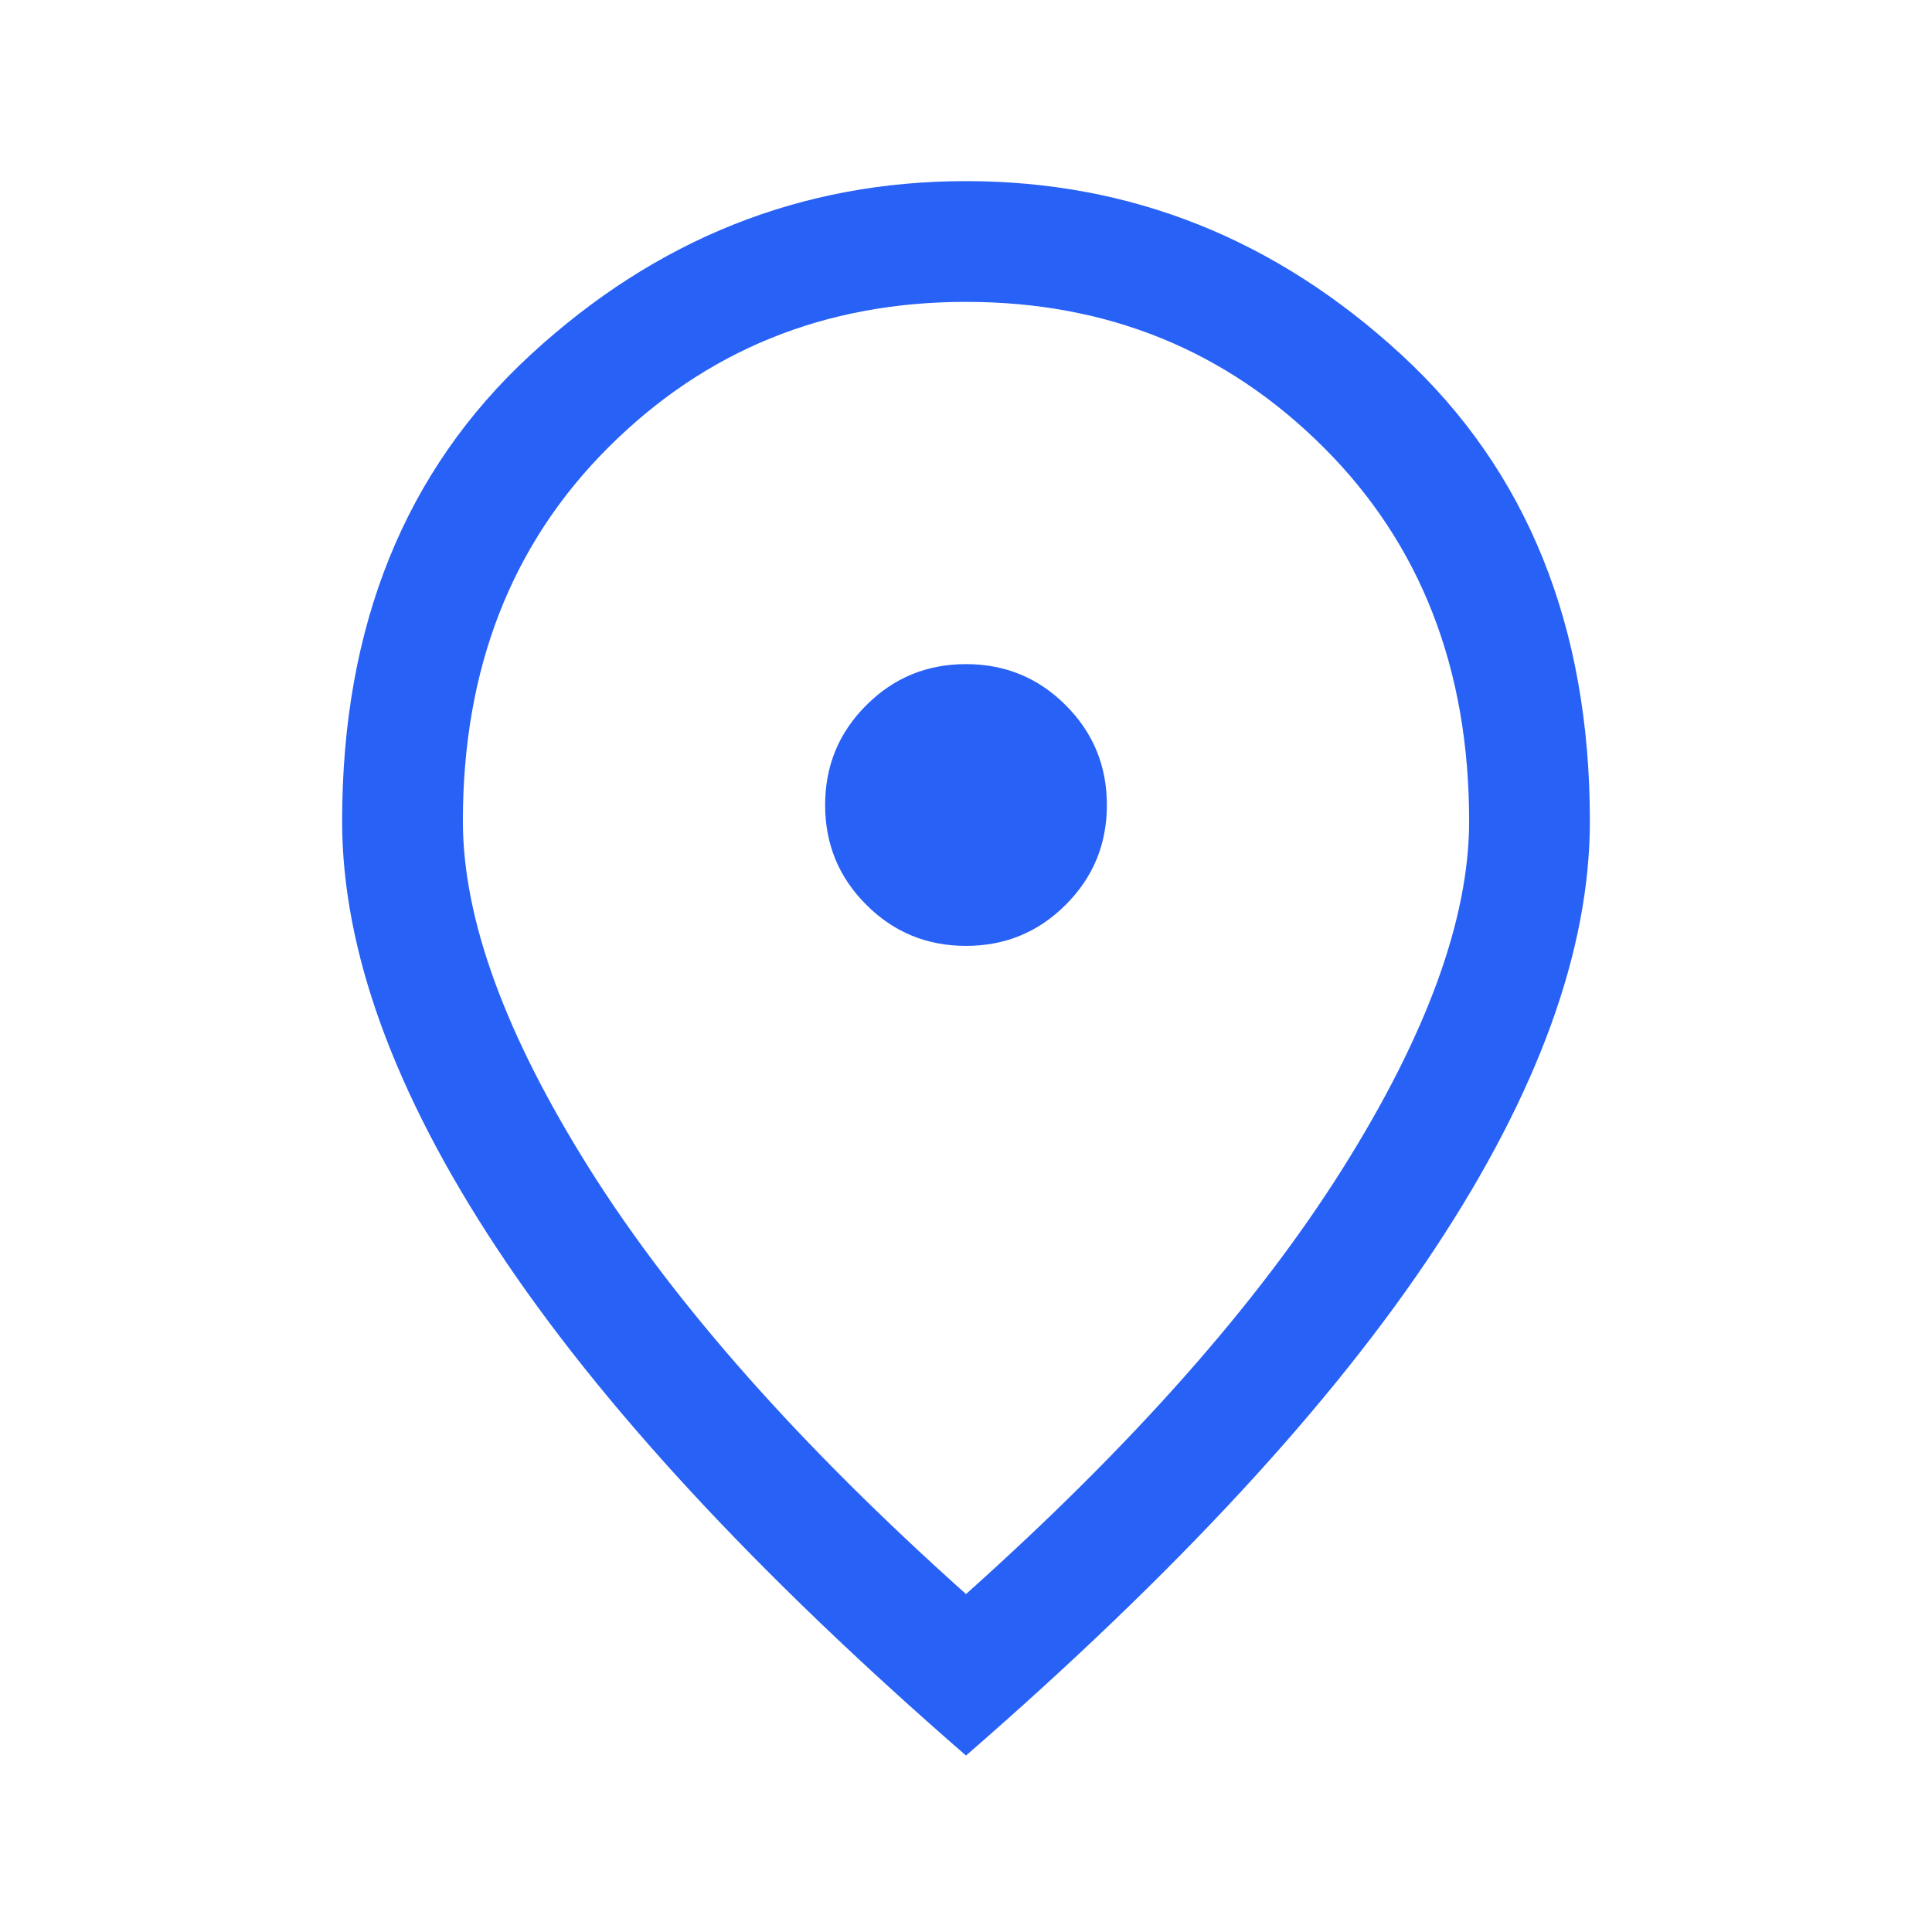
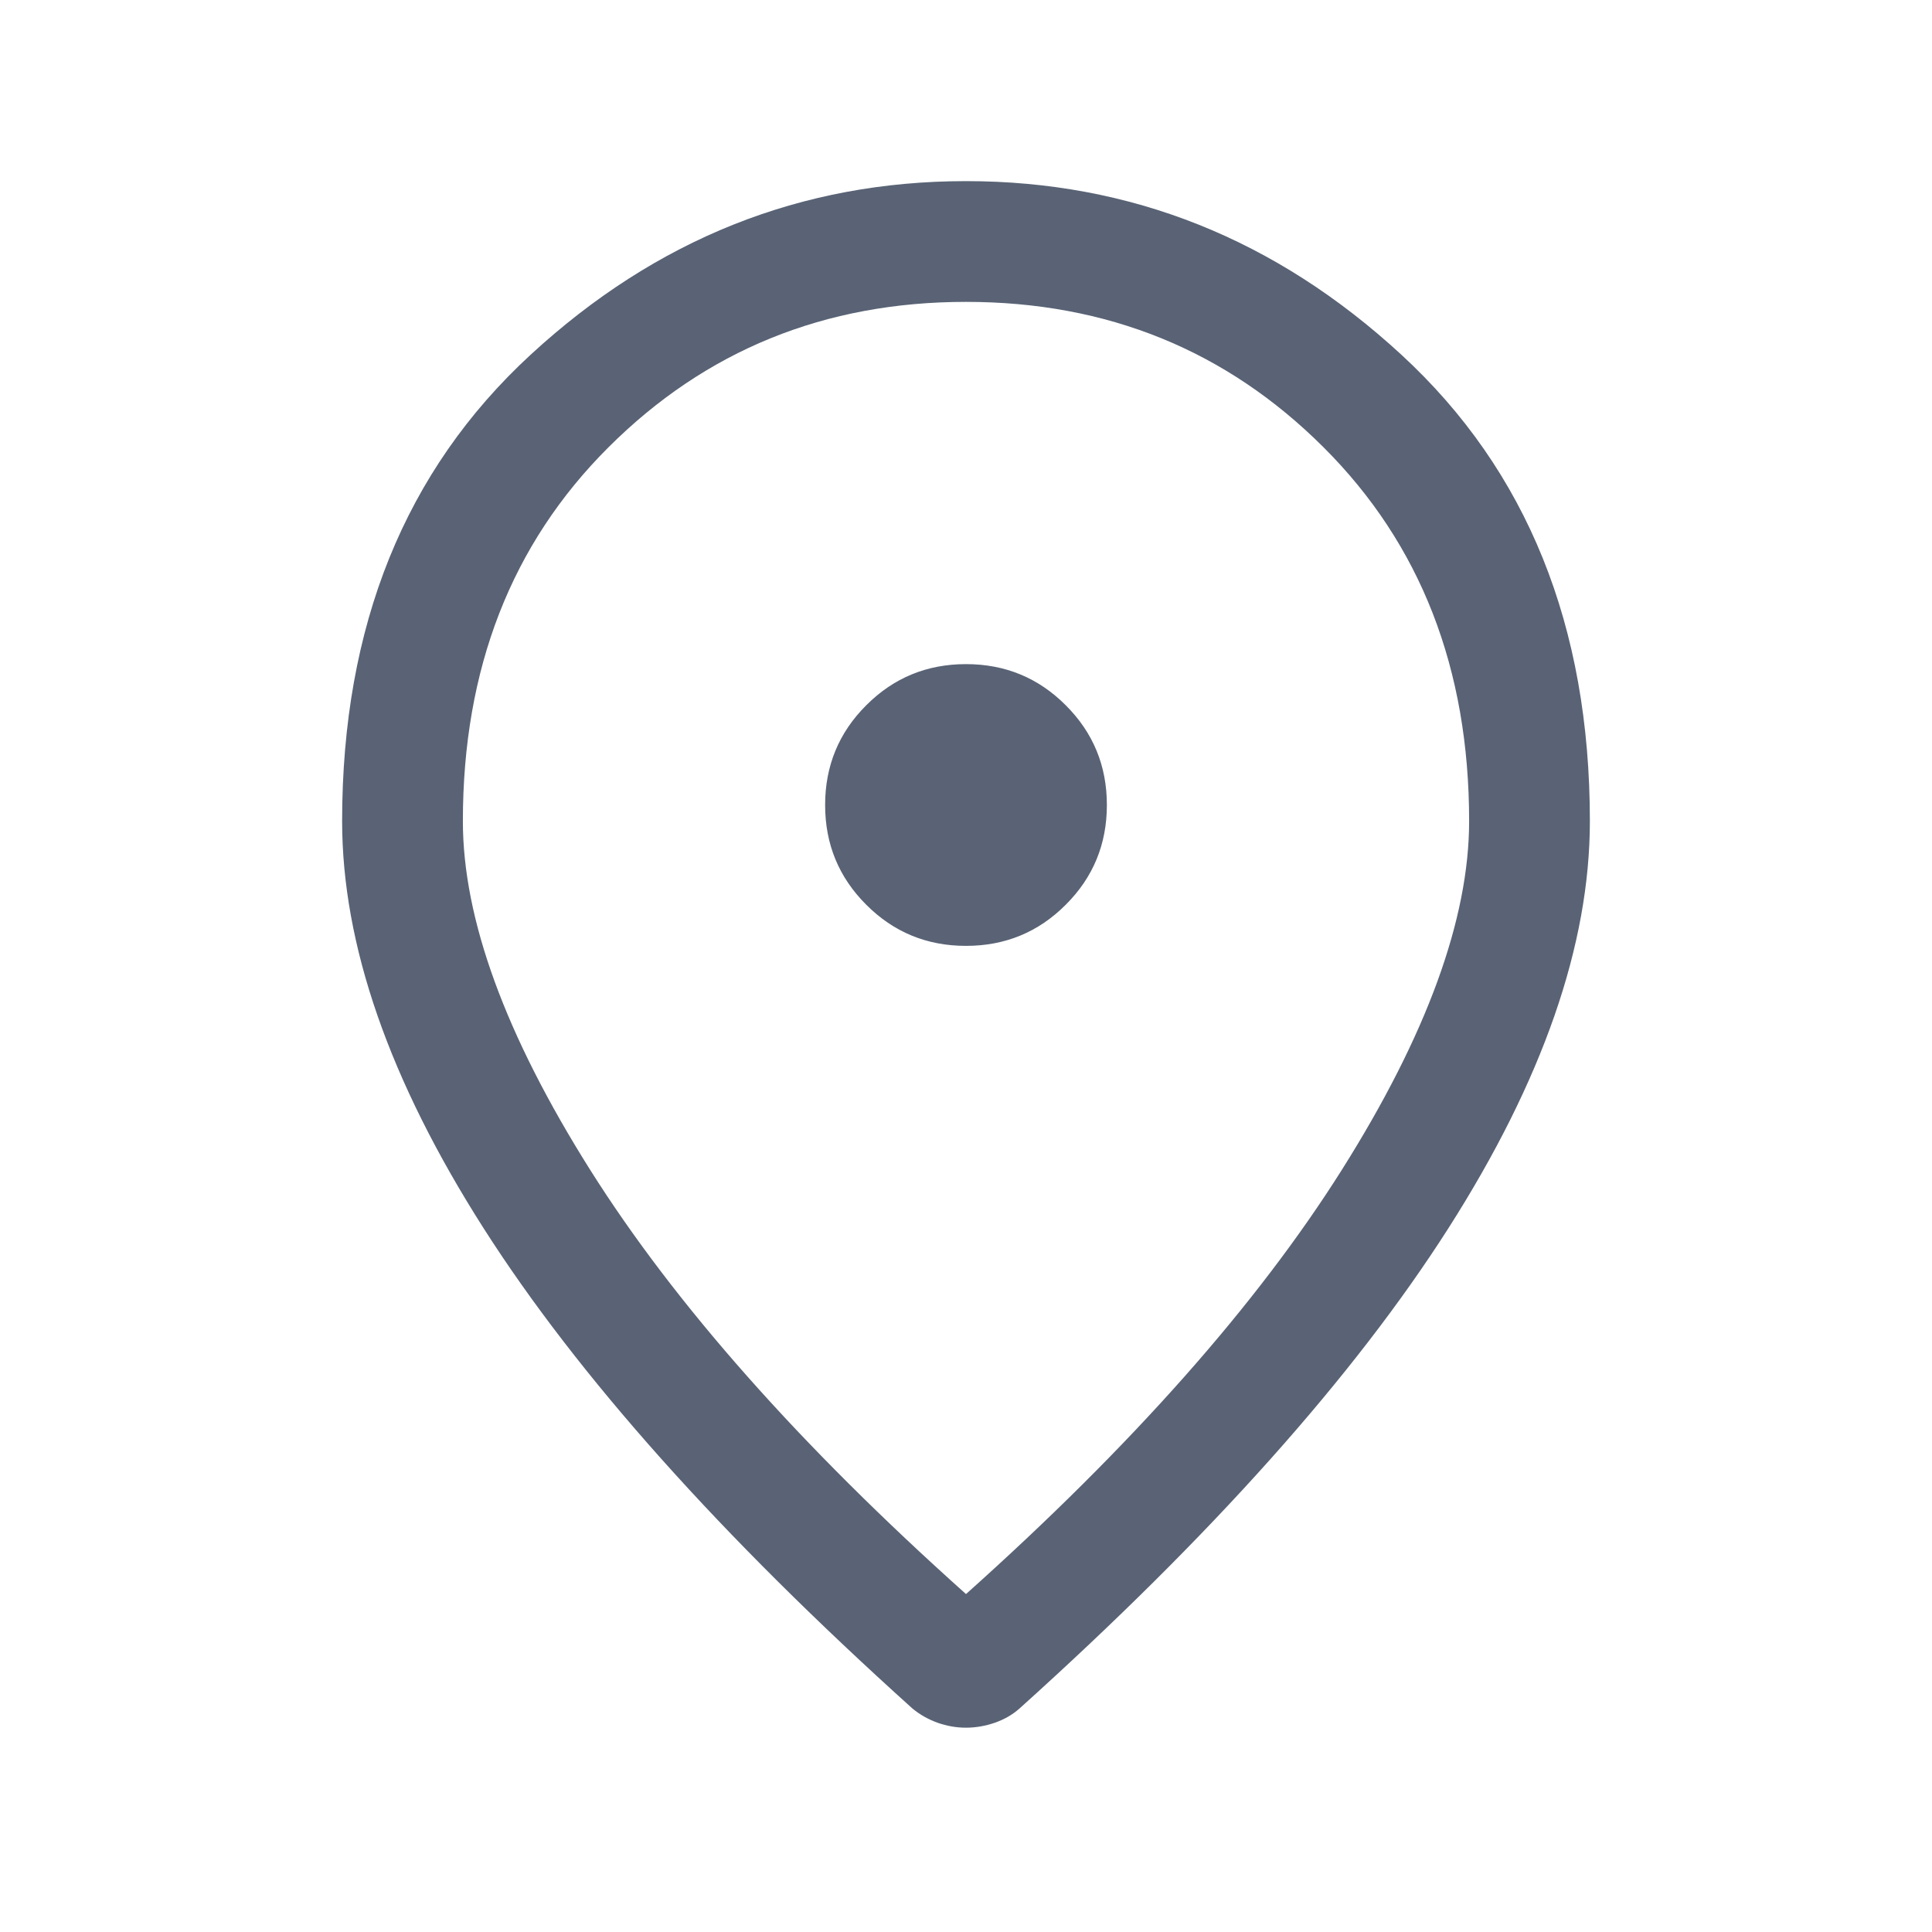
<svg xmlns="http://www.w3.org/2000/svg" width="24" height="24" viewBox="0 0 24 24" fill="none">
-   <g id="location_on_FILL0_wght300_GRAD0_opsz24 (2) 1">
-     <path id="Vector" d="M12 11.75C12.486 11.75 12.899 11.58 13.239 11.239C13.58 10.899 13.75 10.486 13.75 10C13.75 9.514 13.58 9.101 13.239 8.761C12.899 8.42 12.486 8.25 12 8.25C11.514 8.25 11.101 8.42 10.761 8.761C10.42 9.101 10.25 9.514 10.25 10C10.25 10.486 10.42 10.899 10.761 11.239C11.101 11.58 11.514 11.75 12 11.75ZM12 19.802C14.059 17.961 15.615 16.204 16.669 14.532C17.723 12.859 18.25 11.415 18.25 10.2C18.25 8.306 17.647 6.758 16.44 5.555C15.234 4.352 13.754 3.75 12 3.75C10.246 3.75 8.766 4.352 7.56 5.555C6.353 6.758 5.75 8.306 5.75 10.2C5.75 11.415 6.277 12.859 7.331 14.532C8.385 16.204 9.941 17.961 12 19.802ZM12 21.808C9.394 19.544 7.45 17.442 6.17 15.503C4.89 13.564 4.25 11.796 4.25 10.2C4.25 7.777 5.03 5.846 6.59 4.408C8.151 2.969 9.954 2.25 12 2.25C14.046 2.25 15.849 2.969 17.41 4.408C18.97 5.846 19.75 7.777 19.75 10.2C19.75 11.796 19.11 13.564 17.83 15.503C16.55 17.442 14.606 19.544 12 21.808Z" fill="#2861F5" />
+   <g id="location_on_FILL0_wght300_GRAD0_opsz24 (3) 1">
+     <path id="Vector" d="M12 11.75C12.486 11.75 12.899 11.58 13.239 11.239C13.58 10.899 13.75 10.486 13.75 10C13.75 9.514 13.58 9.101 13.239 8.761C12.899 8.42 12.486 8.25 12 8.25C11.514 8.25 11.101 8.42 10.761 8.761C10.42 9.101 10.25 9.514 10.25 10C10.25 10.486 10.42 10.899 10.761 11.239C11.101 11.58 11.514 11.75 12 11.75ZM12 19.802C14.059 17.961 15.615 16.204 16.669 14.532C17.723 12.859 18.25 11.415 18.25 10.2C18.25 8.306 17.647 6.758 16.44 5.555C15.234 4.352 13.754 3.75 12 3.75C10.246 3.75 8.766 4.352 7.56 5.555C6.353 6.758 5.75 8.306 5.75 10.2C5.75 11.415 6.277 12.859 7.331 14.532C8.385 16.204 9.941 17.961 12 19.802ZM12 21.462C11.88 21.462 11.762 21.441 11.648 21.401C11.534 21.36 11.43 21.302 11.336 21.225C8.954 19.081 7.178 17.092 6.007 15.257C4.836 13.421 4.25 11.736 4.25 10.2C4.25 7.777 5.03 5.846 6.59 4.408C8.151 2.969 9.954 2.25 12 2.25C14.046 2.25 15.849 2.969 17.41 4.408C18.97 5.846 19.75 7.777 19.75 10.2C19.75 11.736 19.164 13.421 17.993 15.257C16.822 17.092 15.046 19.081 12.663 21.225C12.576 21.302 12.474 21.36 12.357 21.401C12.239 21.441 12.12 21.462 12 21.462Z" fill="#596375" />
  </g>
</svg>
